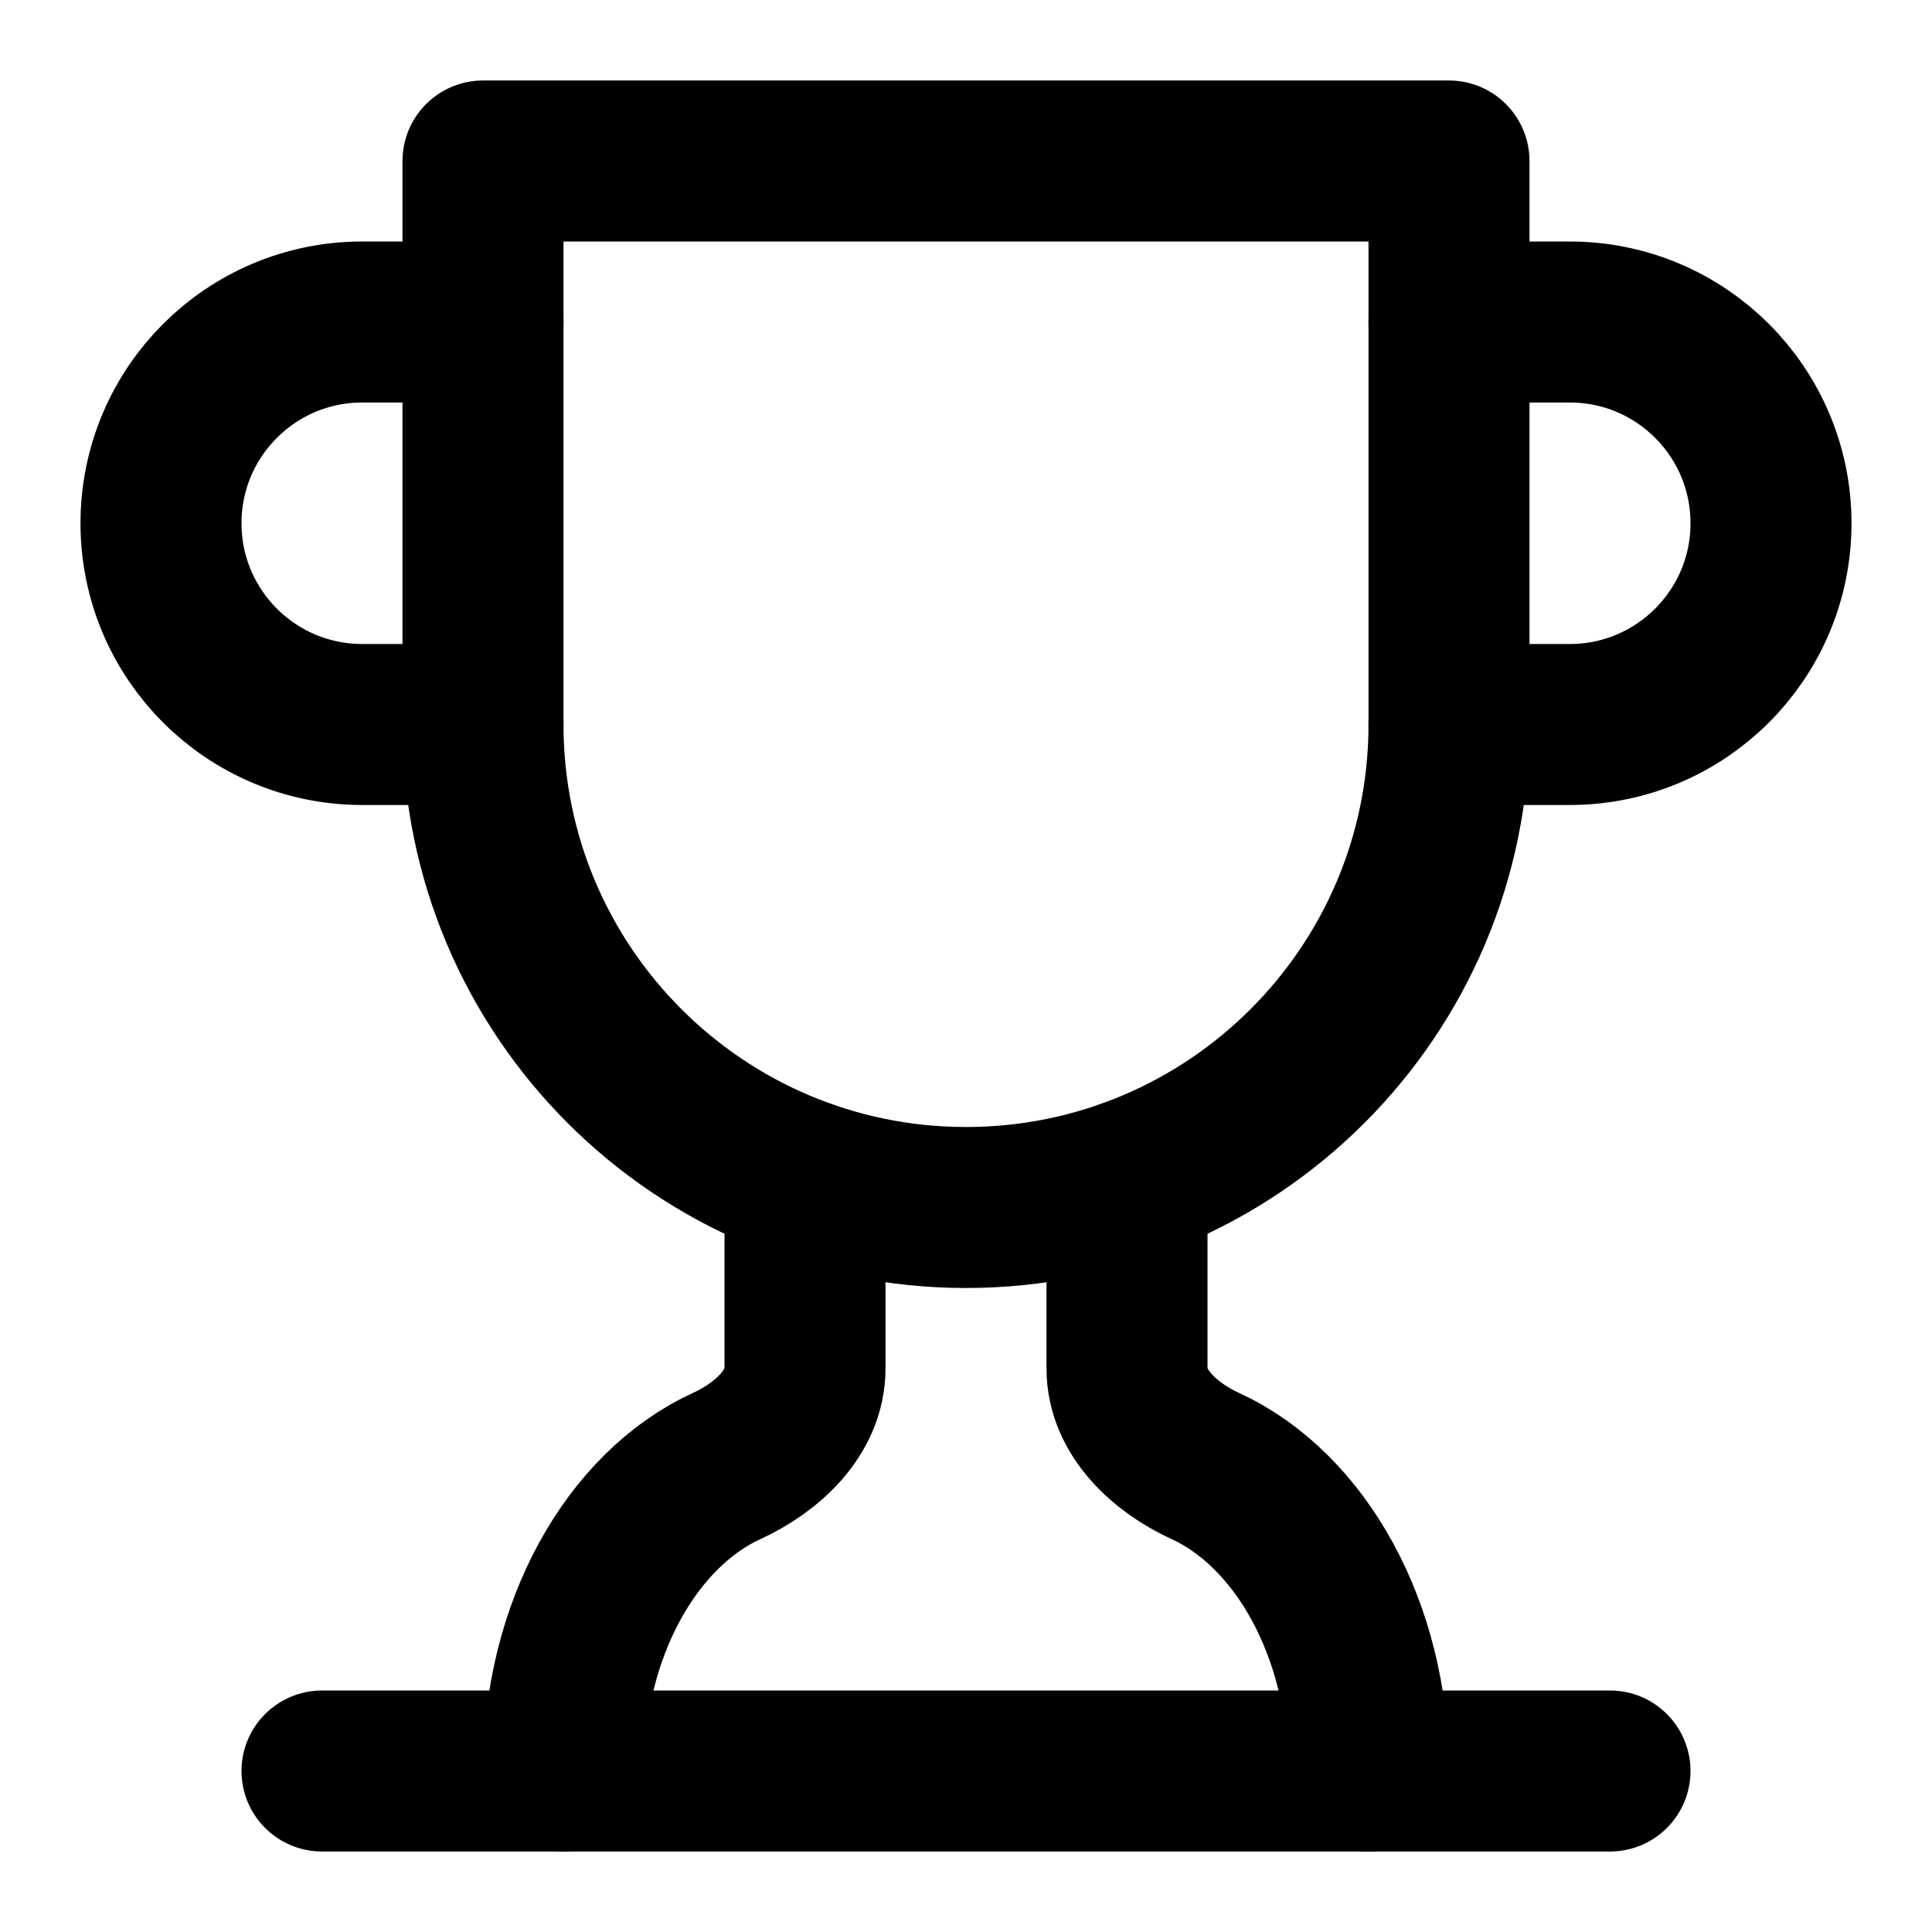
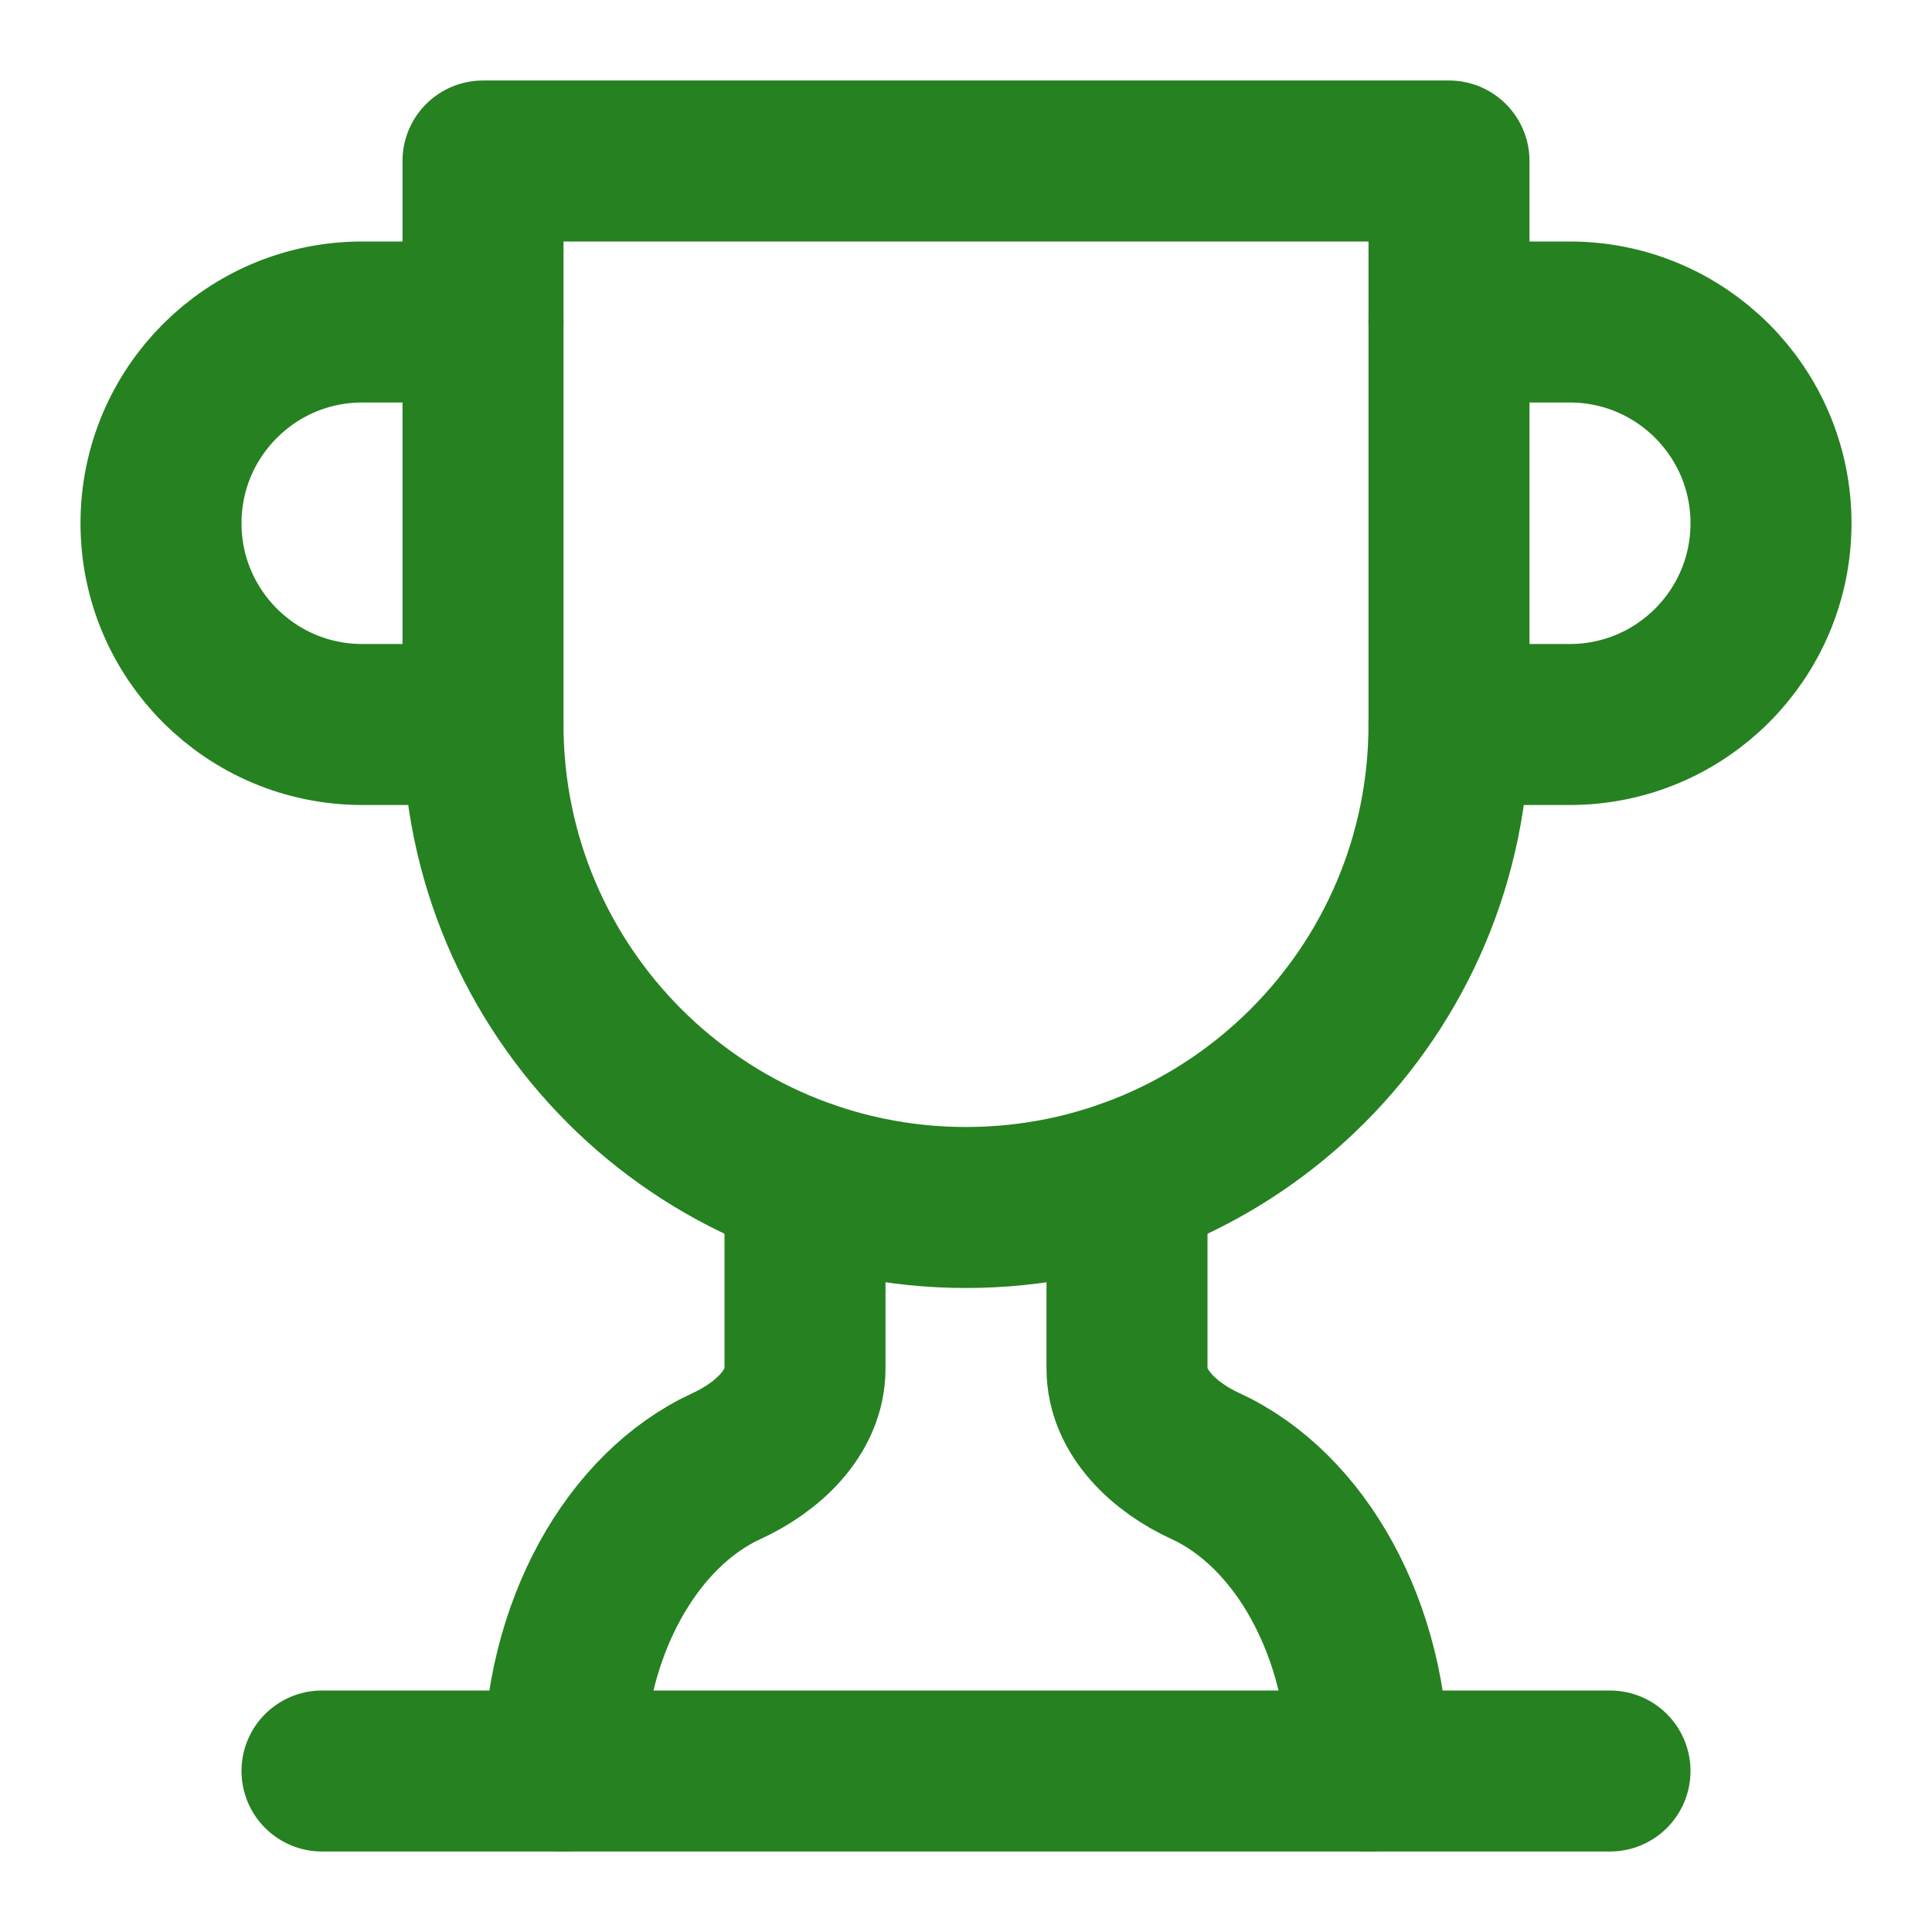
- <svg xmlns="http://www.w3.org/2000/svg" width="24" height="24" viewBox="0 0 24 24" fill="none" stroke="currentColor" stroke-width="2" stroke-linecap="round" stroke-linejoin="round" class="lucide lucide-trophy w-10 h-10 text-green-600">
+ <svg xmlns="http://www.w3.org/2000/svg" width="24" height="24" viewBox="0 0 24 24" fill="none" stroke="#268121" stroke-width="2" stroke-linecap="round" stroke-linejoin="round">
  <path d="M6 9H4.5a2.5 2.5 0 0 1 0-5H6" />
  <path d="M18 9h1.5a2.5 2.5 0 0 0 0-5H18" />
  <path d="M4 22h16" />
  <path d="M10 14.66V17c0 .55-.47.98-.97 1.21C7.85 18.75 7 20.24 7 22" />
  <path d="M14 14.66V17c0 .55.47.98.97 1.21C16.15 18.75 17 20.24 17 22" />
  <path d="M18 2H6v7a6 6 0 0 0 12 0V2Z" />
</svg>
